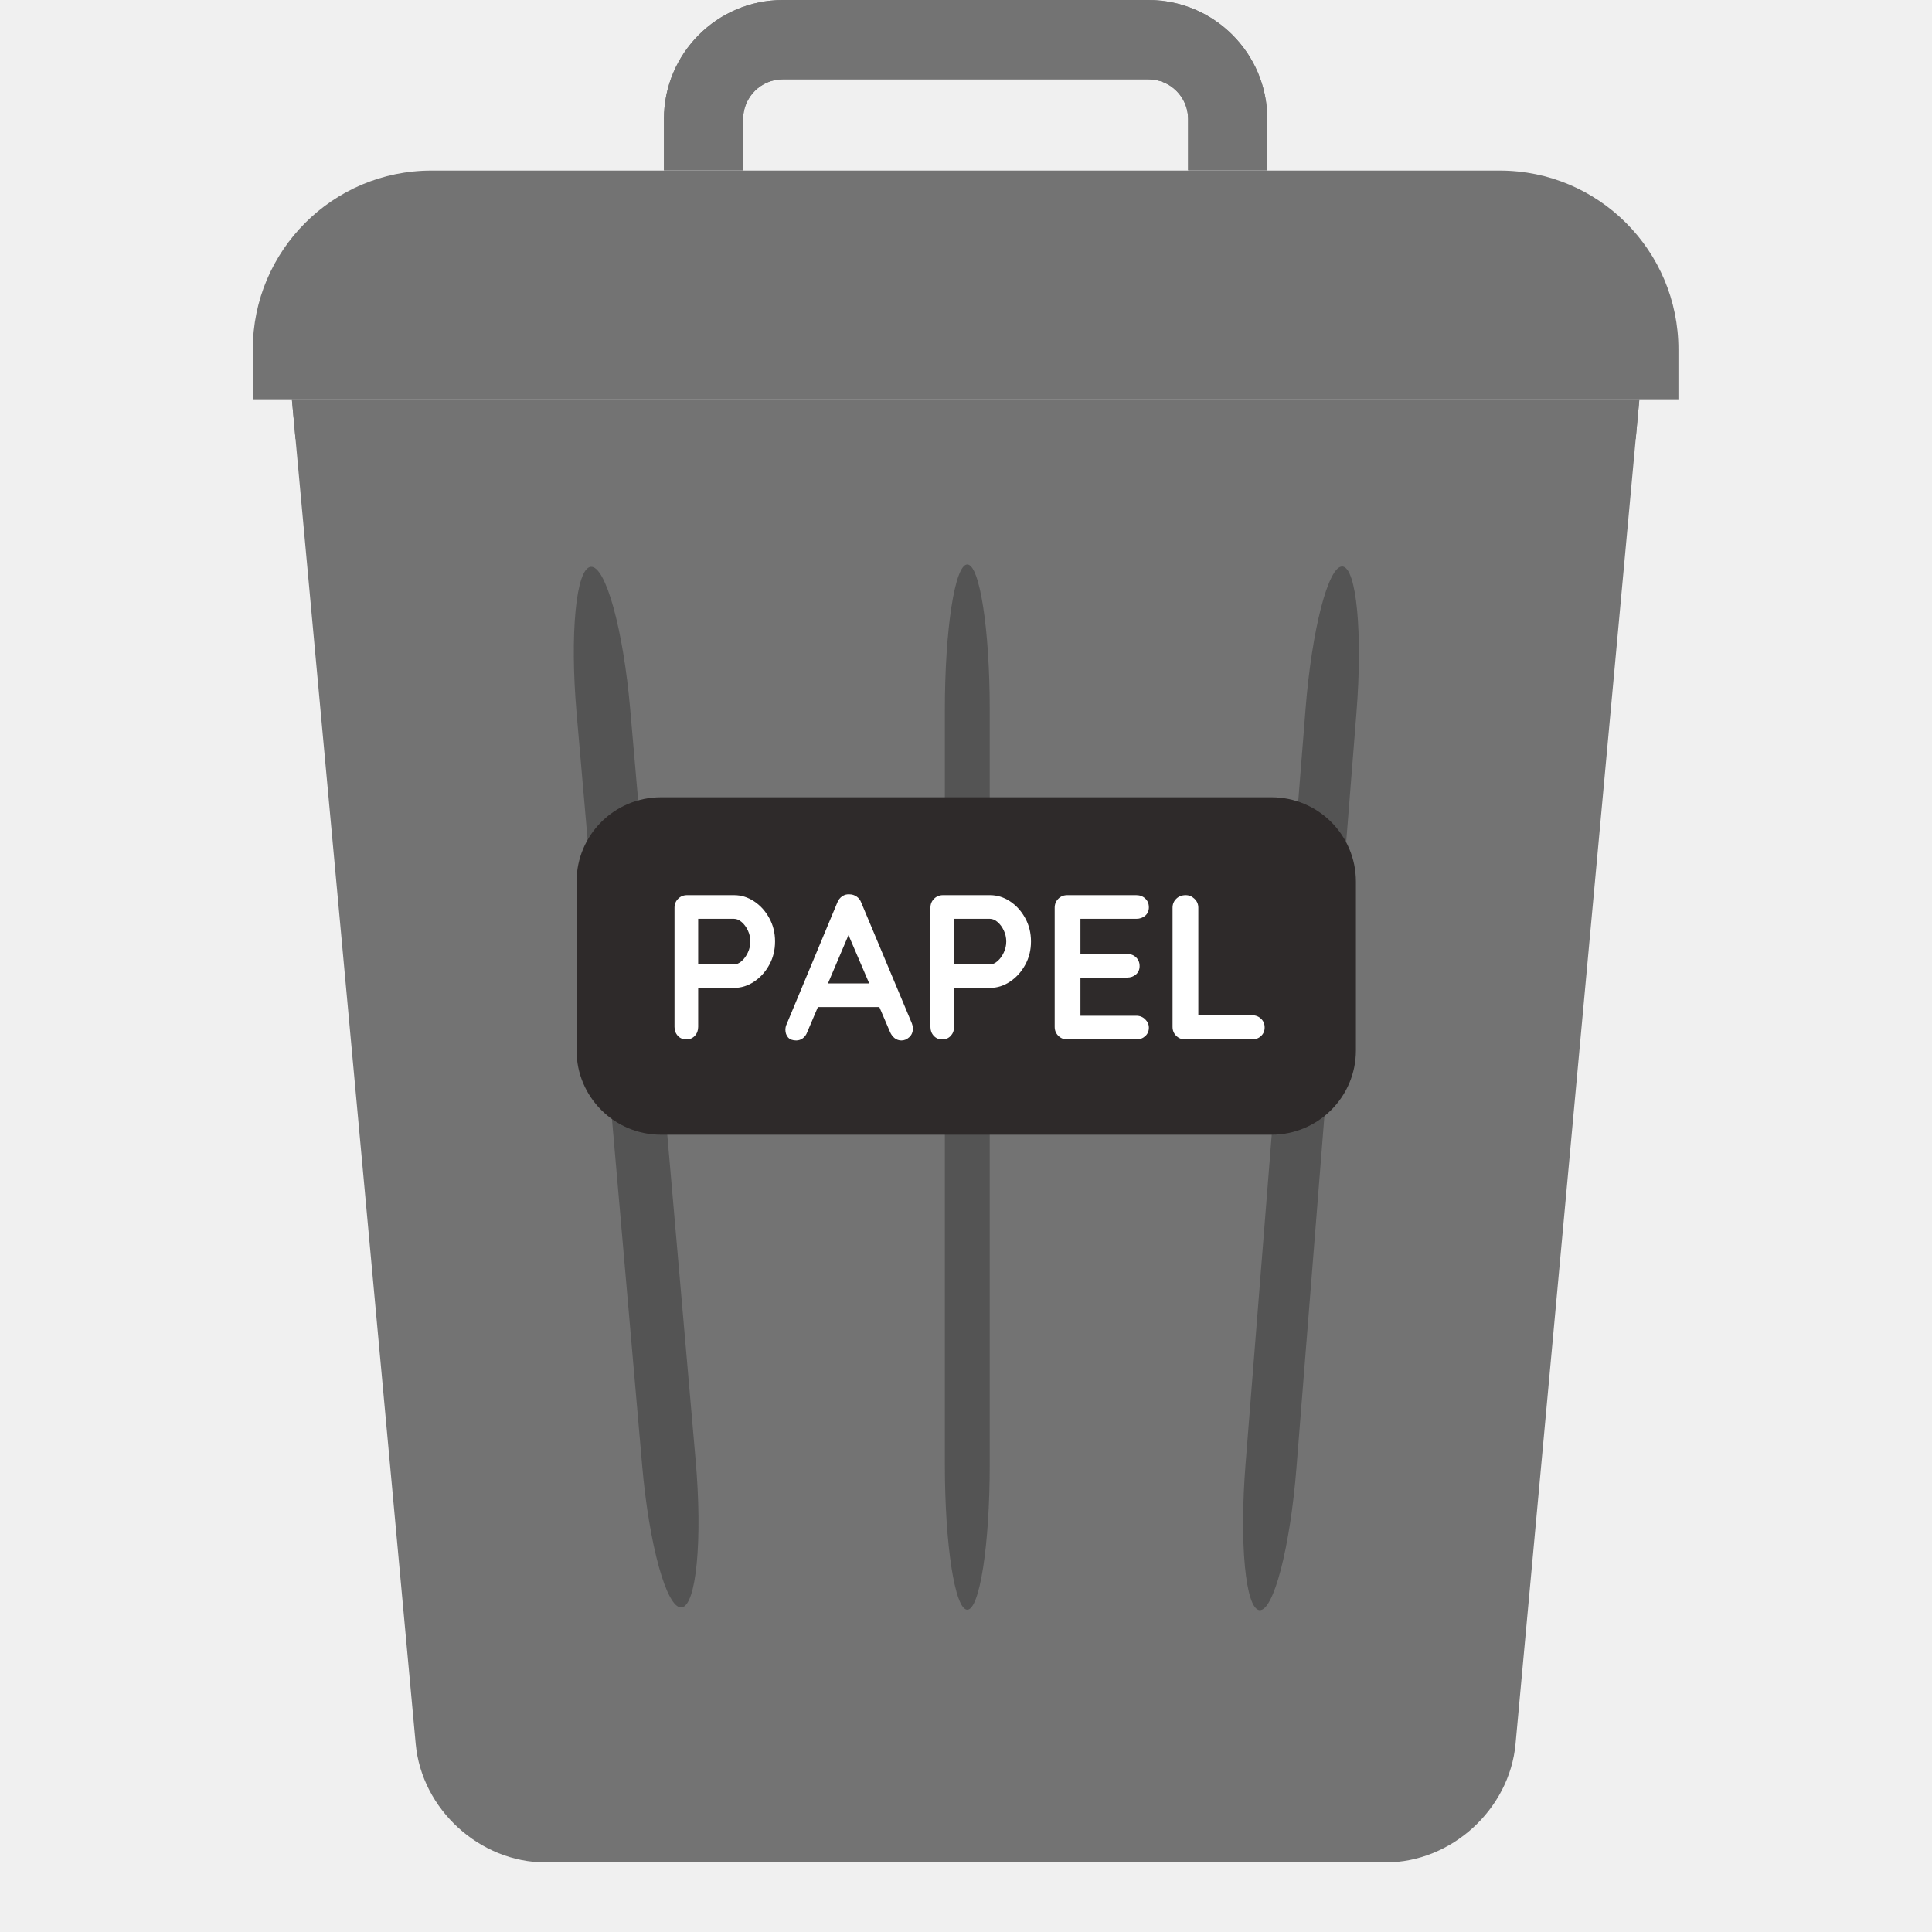
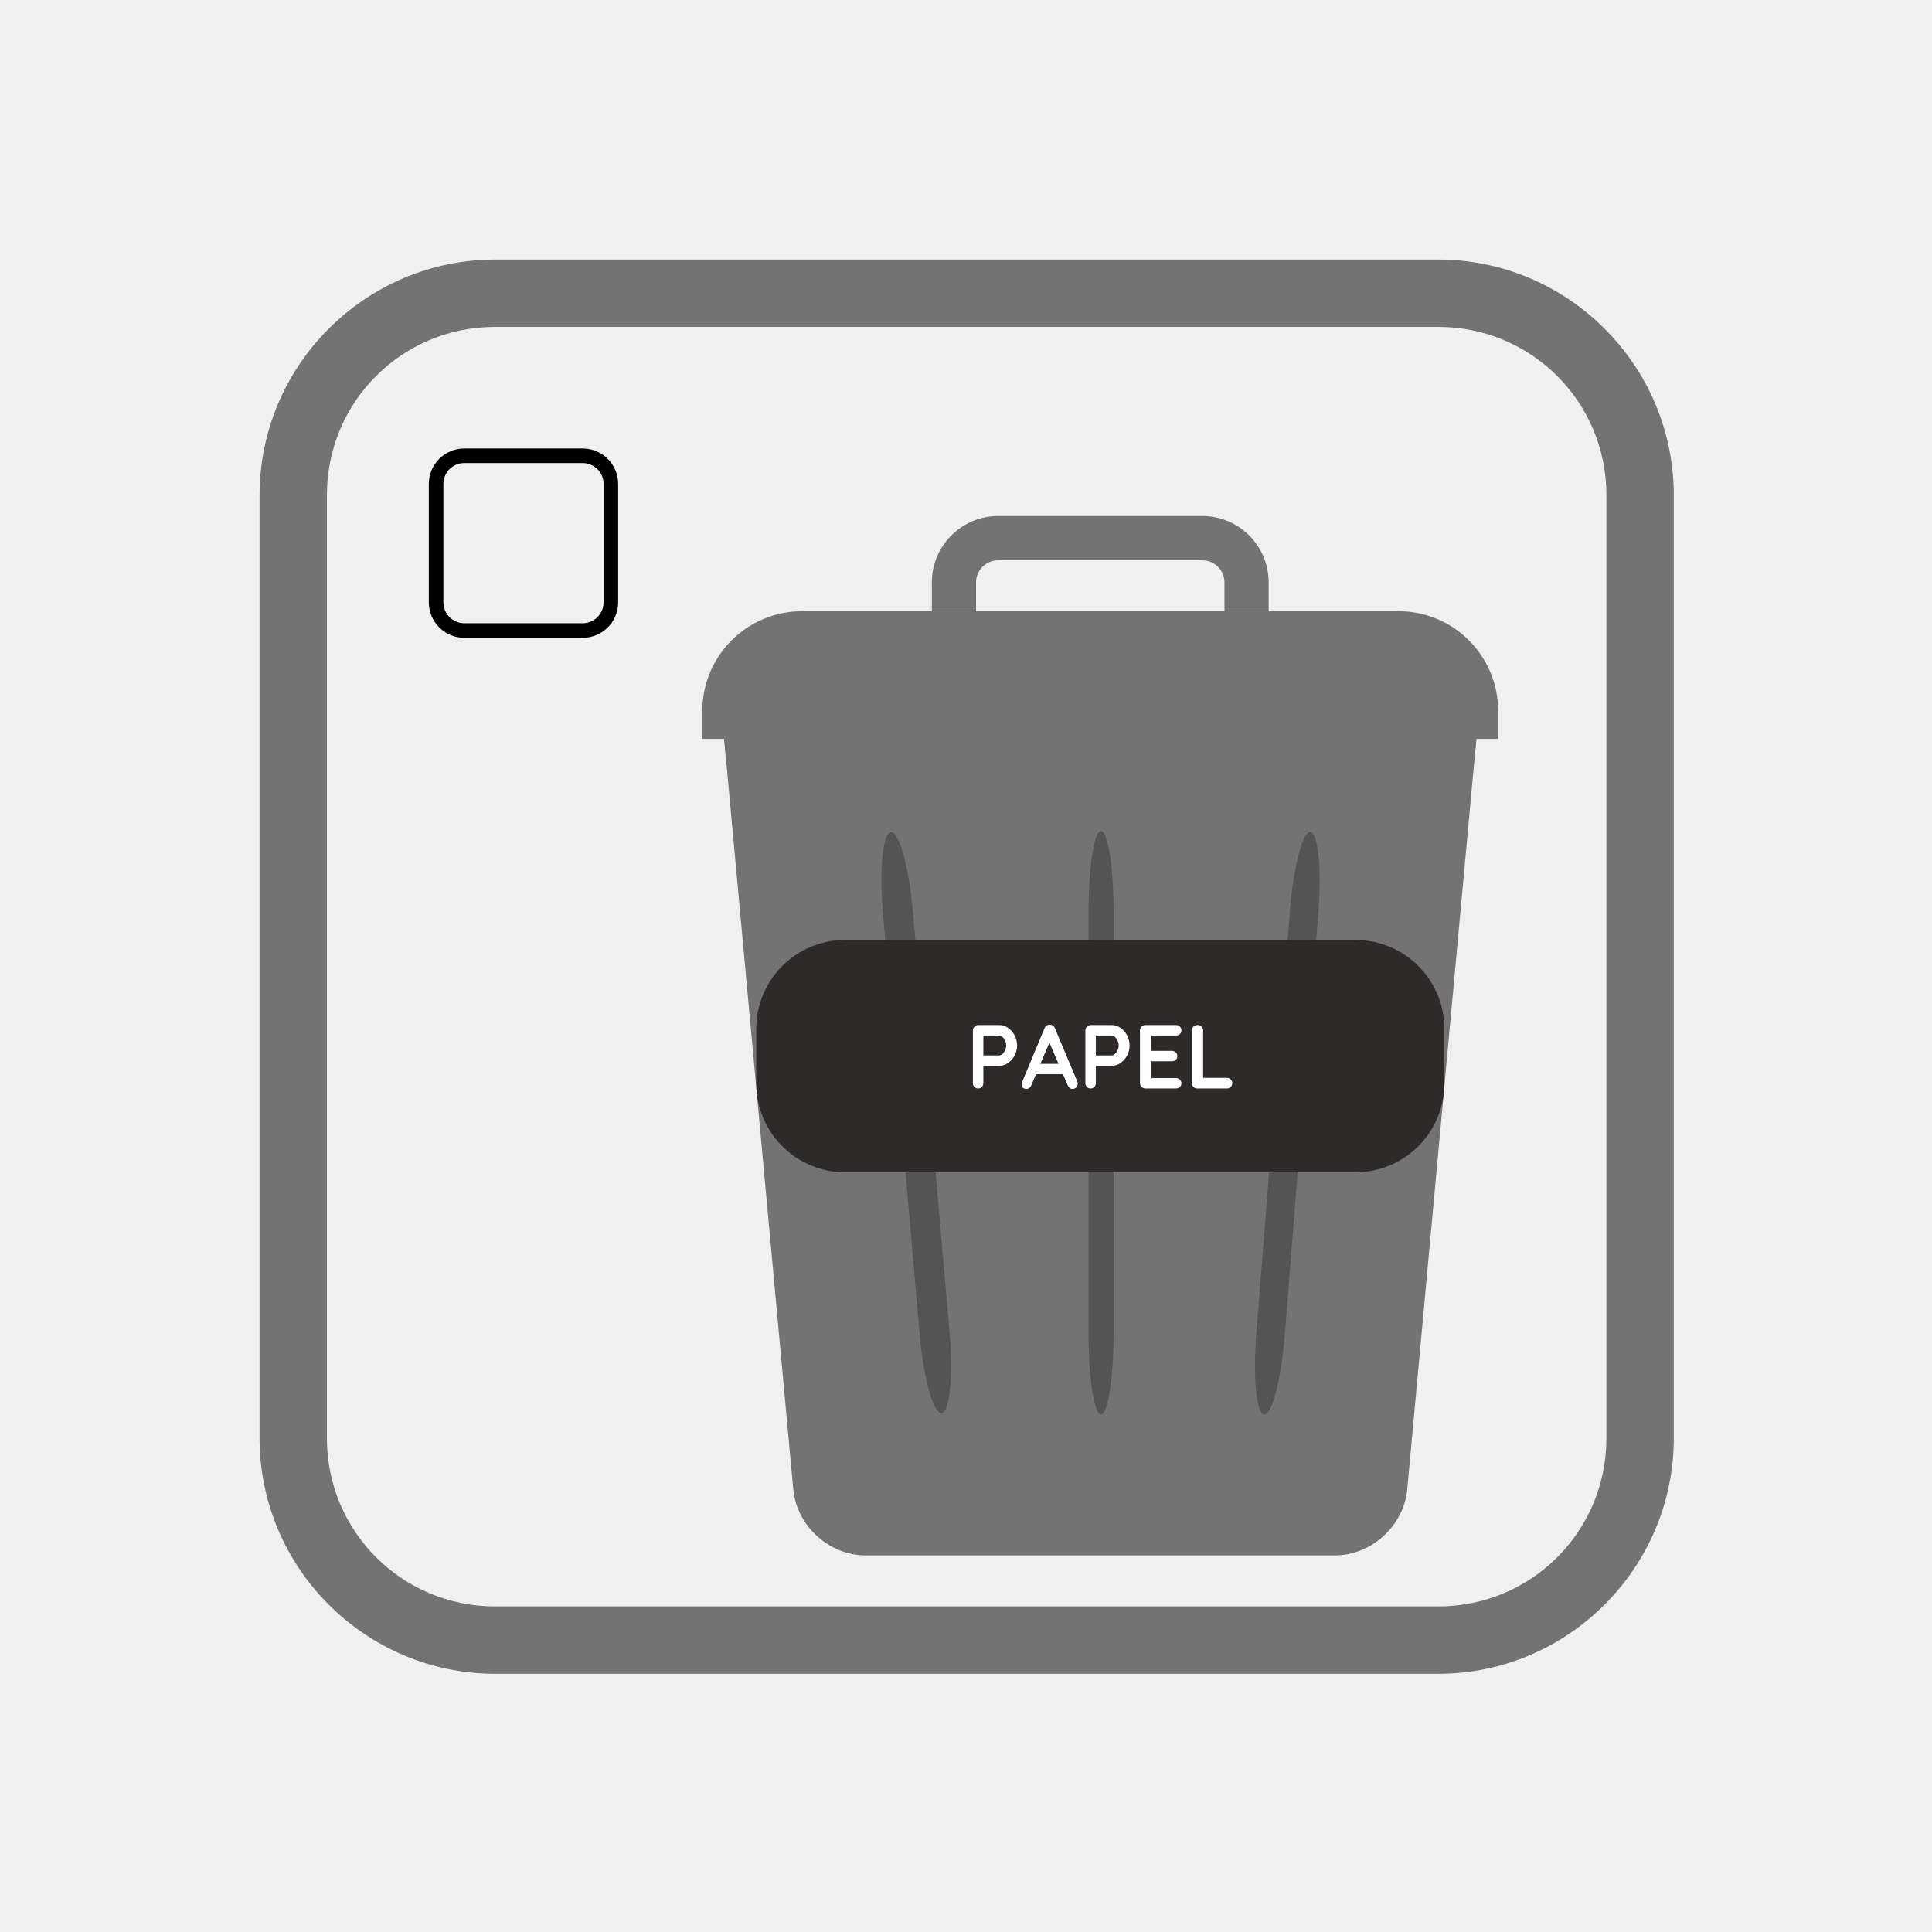
<svg xmlns="http://www.w3.org/2000/svg" width="500" zoomAndPan="magnify" viewBox="0 0 375 375" height="500" preserveAspectRatio="xMidYMid meet" version="1.0">
  <defs>
    <g />
-     <clipPath id="590bdece89">
-       <path d="M 56 77 L 319 77 L 319 361.5 L 56 361.5 Z M 56 77 " clip-rule="nonzero" />
+     <clipPath id="d9e9990a2a">
+       <path d="M 50.379 50.379 L 324.879 50.379 L 324.879 324.879 L 50.379 324.879 Z M 50.379 50.379 " clip-rule="nonzero" />
    </clipPath>
-     <clipPath id="89973f8f1b">
-       <path d="M 49.051 33 L 325.801 33 L 325.801 78 L 49.051 78 Z M 49.051 33 " clip-rule="nonzero" />
+     <clipPath id="c4344c9a32">
+       <path d="M 140 143 L 287 143 L 287 301.906 L 140 301.906 Z M 140 143 " clip-rule="nonzero" />
    </clipPath>
-     <clipPath id="dfe2264b64">
-       <path d="M 241 109 L 264 109 L 264 313 L 241 313 Z M 241 109 " clip-rule="nonzero" />
+     <clipPath id="3926703d40">
+       <path d="M 136.309 118 L 290.809 118 L 290.809 144 L 136.309 144 Z M 136.309 118 " clip-rule="nonzero" />
    </clipPath>
-     <clipPath id="2c82208408">
-       <path d="M 239.539 312.137 L 255.637 109.566 L 265.516 110.348 L 249.418 312.922 Z M 239.539 312.137 " clip-rule="nonzero" />
+     <clipPath id="3c9008d288">
+       <path d="M 180 100.156 L 247 100.156 L 247 119 L 180 119 Z M 180 100.156 " clip-rule="nonzero" />
    </clipPath>
-     <clipPath id="e0d634e29c">
-       <path d="M 253.406 137.602 C 254.637 122.117 257.848 109.742 260.574 109.957 C 263.301 110.172 264.516 122.902 263.285 138.387 L 251.645 284.887 C 250.414 300.367 247.207 312.746 244.477 312.527 C 241.75 312.312 240.535 299.586 241.766 284.102 Z M 253.406 137.602 " clip-rule="nonzero" />
+     <clipPath id="2137f554f1">
+       <path d="M 243 161 L 257 161 L 257 275 L 243 275 Z M 243 161 " clip-rule="nonzero" />
    </clipPath>
-     <clipPath id="f29b60ece9">
-       <path d="M 111 110 L 136 110 L 136 312 L 111 312 Z M 111 110 " clip-rule="nonzero" />
+     <clipPath id="1d4add74a3">
+       <path d="M 242.617 274.348 L 251.598 161.297 L 257.113 161.734 L 248.129 274.785 Z M 242.617 274.348 " clip-rule="nonzero" />
    </clipPath>
-     <clipPath id="d04c460c37">
-       <path d="M 127.082 312.449 L 109.48 110.473 L 119.875 109.566 L 137.473 311.543 Z M 127.082 312.449 " clip-rule="nonzero" />
+     <clipPath id="7689149298">
+       <path d="M 250.355 176.945 C 251.043 168.305 252.832 161.395 254.355 161.516 C 255.879 161.637 256.555 168.742 255.867 177.383 L 249.371 259.137 C 248.684 267.777 246.895 274.688 245.371 274.566 C 243.852 274.445 243.172 267.34 243.859 258.699 Z M 250.355 176.945 " clip-rule="nonzero" />
    </clipPath>
-     <clipPath id="277371b97e">
-       <path d="M 111.922 138.492 C 110.574 123.016 111.809 110.27 114.68 110.02 C 117.547 109.77 120.969 122.109 122.316 137.586 L 135.031 283.523 C 136.379 299 135.148 311.746 132.277 311.996 C 129.406 312.246 125.988 299.906 124.641 284.43 Z M 111.922 138.492 " clip-rule="nonzero" />
+     <clipPath id="63e89707be">
+       <path d="M 171 161 L 185 161 L 185 275 L 171 275 Z M 171 161 " clip-rule="nonzero" />
    </clipPath>
-     <clipPath id="a657e14b0b">
-       <path d="M 183.398 109.562 L 192.109 109.562 L 192.109 312.445 L 183.398 312.445 Z M 183.398 109.562 " clip-rule="nonzero" />
+     <clipPath id="888363a776">
+       <path d="M 179.855 274.516 L 170.031 161.797 L 175.832 161.293 L 185.652 274.012 Z M 179.855 274.516 " clip-rule="nonzero" />
    </clipPath>
-     <clipPath id="d93f340ae1">
-       <path d="M 183.398 137.688 C 183.398 122.156 185.348 109.562 187.754 109.562 C 190.16 109.562 192.109 122.156 192.109 137.688 L 192.109 284.32 C 192.109 299.855 190.16 312.445 187.754 312.445 C 185.348 312.445 183.398 299.855 183.398 284.32 Z M 183.398 137.688 " clip-rule="nonzero" />
+     <clipPath id="22f0a7dff4">
+       <path d="M 171.395 177.434 C 170.645 168.801 171.332 161.684 172.934 161.547 C 174.535 161.406 176.441 168.293 177.195 176.93 L 184.293 258.375 C 185.043 267.008 184.355 274.121 182.754 274.262 C 181.152 274.402 179.246 267.516 178.492 258.879 Z M 171.395 177.434 " clip-rule="nonzero" />
    </clipPath>
-     <clipPath id="a9aa938add">
-       <path d="M 128 0 L 246 0 L 246 33 L 128 33 Z M 128 0 " clip-rule="nonzero" />
+     <clipPath id="c7a0daa510">
+       <path d="M 211.277 161.301 L 216.141 161.301 L 216.141 274.523 L 211.277 274.523 Z M 211.277 161.301 " clip-rule="nonzero" />
+     </clipPath>
+     <clipPath id="ef4ee5ed3a">
+       <path d="M 211.277 176.996 C 211.277 168.328 212.367 161.301 213.711 161.301 C 215.051 161.301 216.141 168.328 216.141 176.996 L 216.141 258.828 C 216.141 267.496 215.051 274.523 213.711 274.523 C 212.367 274.523 211.277 267.496 211.277 258.828 Z M 211.277 176.996 " clip-rule="nonzero" />
+     </clipPath>
+     <clipPath id="ee8cecd59f">
+       <path d="M 146.789 182.441 L 280.355 182.441 L 280.355 227.539 L 146.789 227.539 Z M 146.789 182.441 " clip-rule="nonzero" />
+     </clipPath>
+     <clipPath id="40ed966160">
+       <path d="M 164.039 182.441 L 263.105 182.441 C 267.68 182.441 272.066 184.262 275.301 187.496 C 278.539 190.73 280.355 195.117 280.355 199.691 L 280.355 210.289 C 280.355 214.863 278.539 219.25 275.301 222.484 C 272.066 225.719 267.68 227.539 263.105 227.539 L 164.039 227.539 C 159.461 227.539 155.074 225.719 151.84 222.484 C 148.605 219.25 146.789 214.863 146.789 210.289 L 146.789 199.691 C 146.789 195.117 148.605 190.73 151.84 187.496 C 155.074 184.262 159.461 182.441 164.039 182.441 Z M 164.039 182.441 " clip-rule="nonzero" />
+     </clipPath>
+     <clipPath id="0dbb807406">
+       <path d="M 83.234 87.051 L 119.984 87.051 L 119.984 123.801 L 83.234 123.801 Z M 83.234 87.051 " clip-rule="nonzero" />
    </clipPath>
  </defs>
-   <g clip-path="url(#590bdece89)">
-     <path fill="#737373" d="M 268.988 361.492 L 105.867 361.492 C 93.133 361.492 81.859 351.203 80.691 338.508 L 56.652 77.496 L 318.199 77.496 L 294.164 338.508 C 292.992 351.203 281.723 361.492 268.988 361.492 " fill-opacity="1" fill-rule="nonzero" />
+   <g clip-path="url(#d9e9990a2a)">
+     <path fill="#737373" d="M 96.129 50.379 C 70.93 50.379 50.379 70.93 50.379 96.129 L 50.379 279.129 C 50.379 304.328 70.93 324.879 96.129 324.879 L 279.129 324.879 C 304.328 324.879 324.879 304.328 324.879 279.129 L 324.879 96.129 C 324.879 70.93 304.328 50.379 279.129 50.379 Z M 96.129 63.449 L 279.129 63.449 C 297.254 63.449 311.805 78 311.805 96.129 L 311.805 279.129 C 311.805 297.254 297.254 311.805 279.129 311.805 L 96.129 311.805 C 78 311.805 63.449 297.254 63.449 279.129 L 63.449 96.129 C 63.449 78 78 63.449 96.129 63.449 Z M 96.129 63.449 " fill-opacity="1" fill-rule="nonzero" />
  </g>
-   <path fill="#737373" d="M 127.594 332.051 C 121.633 332.051 116.582 327.465 116.105 321.41 L 101.152 129.617 C 100.656 123.266 105.398 117.707 111.754 117.211 C 118.121 116.797 123.645 121.473 124.145 127.82 L 139.102 319.617 C 139.59 325.965 134.848 331.527 128.496 332.023 C 128.195 332.043 127.891 332.051 127.594 332.051 " fill-opacity="1" fill-rule="nonzero" />
-   <path fill="#737373" d="M 187.426 332.051 C 181.055 332.051 175.891 326.887 175.891 320.516 L 175.891 128.719 C 175.891 122.348 181.055 117.18 187.426 117.18 C 193.797 117.18 198.957 122.348 198.957 128.719 L 198.957 320.516 C 198.957 326.887 193.797 332.051 187.426 332.051 " fill-opacity="1" fill-rule="nonzero" />
-   <path fill="#737373" d="M 247.266 332.051 C 246.961 332.051 246.66 332.043 246.355 332.023 C 240.008 331.527 235.262 325.965 235.758 319.617 L 250.707 127.82 C 251.203 121.469 256.742 116.699 263.102 117.211 C 269.445 117.707 274.195 123.266 273.699 129.617 L 258.746 321.41 C 258.27 327.465 253.219 332.051 247.266 332.051 " fill-opacity="1" fill-rule="nonzero" />
-   <g clip-path="url(#89973f8f1b)">
-     <path fill="#737373" d="M 325.781 67.824 C 325.781 48.648 310.254 33.109 291.105 33.109 L 83.746 33.109 C 64.598 33.109 49.066 48.648 49.066 67.824 L 49.066 77.496 L 325.781 77.496 L 325.781 67.824 " fill-opacity="1" fill-rule="nonzero" />
+   <g clip-path="url(#c4344c9a32)">
+     <path fill="#737373" d="M 259.09 301.902 L 168.027 301.902 C 160.918 301.902 154.625 296.16 153.973 289.074 L 140.555 143.406 L 286.562 143.406 L 273.145 289.074 C 272.488 296.16 266.199 301.902 259.09 301.902 " fill-opacity="1" fill-rule="nonzero" />
  </g>
-   <path fill="#737373" d="M 144.242 33.105 L 144.242 23.09 C 144.242 18.852 147.695 15.395 151.934 15.395 L 222.922 15.395 C 227.164 15.395 230.613 18.852 230.613 23.09 L 230.613 33.105 L 245.98 33.105 L 245.98 23.09 C 245.98 10.363 235.637 0.008 222.922 0.008 L 151.934 0.008 C 139.215 0.008 128.871 10.363 128.871 23.09 L 128.871 33.105 L 144.242 33.105 " fill-opacity="1" fill-rule="nonzero" />
-   <path fill="#737373" d="M 57.359 85.191 L 317.496 85.191 L 318.199 77.496 L 56.652 77.496 L 57.359 85.191 " fill-opacity="1" fill-rule="nonzero" />
-   <g clip-path="url(#dfe2264b64)">
-     <g clip-path="url(#2c82208408)">
-       <g clip-path="url(#e0d634e29c)">
-         <path fill="#545454" d="M 239.539 312.137 L 255.637 109.566 L 265.516 110.348 L 249.418 312.922 Z M 239.539 312.137 " fill-opacity="1" fill-rule="nonzero" />
+   <path fill="#737373" d="M 180.156 285.469 C 176.828 285.469 174.008 282.91 173.742 279.531 L 165.395 172.496 C 165.117 168.949 167.766 165.848 171.312 165.57 C 174.867 165.34 177.953 167.949 178.23 171.492 L 186.582 278.531 C 186.855 282.074 184.207 285.176 180.66 285.457 C 180.492 285.469 180.32 285.469 180.156 285.469 " fill-opacity="1" fill-rule="nonzero" />
+   <path fill="#737373" d="M 213.559 285.469 C 210 285.469 207.117 282.59 207.117 279.031 L 207.117 171.992 C 207.117 168.438 210 165.551 213.559 165.551 C 217.113 165.551 219.996 168.438 219.996 171.992 L 219.996 279.031 C 219.996 282.59 217.113 285.469 213.559 285.469 " fill-opacity="1" fill-rule="nonzero" />
+   <path fill="#737373" d="M 246.965 285.469 C 246.793 285.469 246.625 285.469 246.457 285.457 C 242.914 285.176 240.262 282.074 240.539 278.531 L 248.883 171.492 C 249.164 167.945 252.254 165.285 255.805 165.57 C 259.348 165.848 261.996 168.949 261.719 172.496 L 253.371 279.531 C 253.105 282.91 250.285 285.469 246.965 285.469 " fill-opacity="1" fill-rule="nonzero" />
+   <g clip-path="url(#3926703d40)">
+     <path fill="#737373" d="M 290.797 138.008 C 290.797 127.305 282.125 118.633 271.438 118.633 L 155.68 118.633 C 144.988 118.633 136.316 127.305 136.316 138.008 L 136.316 143.406 L 290.797 143.406 L 290.797 138.008 " fill-opacity="1" fill-rule="nonzero" />
+   </g>
+   <g clip-path="url(#3c9008d288)">
+     <path fill="#737373" d="M 189.449 118.633 L 189.449 113.043 C 189.449 110.676 191.379 108.75 193.746 108.75 L 233.371 108.75 C 235.742 108.75 237.668 110.676 237.668 113.043 L 237.668 118.633 L 246.246 118.633 L 246.246 113.043 C 246.246 105.938 240.473 100.16 233.371 100.16 L 193.746 100.16 C 186.645 100.16 180.867 105.938 180.867 113.043 L 180.867 118.633 L 189.449 118.633 " fill-opacity="1" fill-rule="nonzero" />
+   </g>
+   <path fill="#737373" d="M 140.949 147.699 L 286.168 147.699 L 286.562 143.406 L 140.555 143.406 L 140.949 147.699 " fill-opacity="1" fill-rule="nonzero" />
+   <g clip-path="url(#2137f554f1)">
+     <g clip-path="url(#1d4add74a3)">
+       <g clip-path="url(#7689149298)">
+         <path fill="#545454" d="M 242.617 274.348 L 251.598 161.297 L 257.113 161.734 L 248.129 274.785 Z M 242.617 274.348 " fill-opacity="1" fill-rule="nonzero" />
      </g>
    </g>
  </g>
-   <g clip-path="url(#f29b60ece9)">
-     <g clip-path="url(#d04c460c37)">
-       <g clip-path="url(#277371b97e)">
-         <path fill="#545454" d="M 127.082 312.449 L 109.48 110.473 L 119.875 109.566 L 137.473 311.543 Z M 127.082 312.449 " fill-opacity="1" fill-rule="nonzero" />
+   <g clip-path="url(#63e89707be)">
+     <g clip-path="url(#888363a776)">
+       <g clip-path="url(#22f0a7dff4)">
+         <path fill="#545454" d="M 179.855 274.516 L 170.031 161.797 L 175.832 161.293 L 185.652 274.012 Z M 179.855 274.516 " fill-opacity="1" fill-rule="nonzero" />
      </g>
    </g>
  </g>
-   <g clip-path="url(#a657e14b0b)">
-     <g clip-path="url(#d93f340ae1)">
-       <path fill="#545454" d="M 183.398 312.445 L 183.398 109.562 L 192.109 109.562 L 192.109 312.445 Z M 183.398 312.445 " fill-opacity="1" fill-rule="nonzero" />
+   <g clip-path="url(#c7a0daa510)">
+     <g clip-path="url(#ef4ee5ed3a)">
+       <path fill="#545454" d="M 211.277 274.523 L 211.277 161.301 L 216.141 161.301 L 216.141 274.523 Z M 211.277 274.523 " fill-opacity="1" fill-rule="nonzero" />
    </g>
  </g>
-   <path fill="#2e2a2a" d="M 128.297 154.75 L 246.797 154.75 C 255.848 154.75 263.184 162.082 263.184 171.125 L 263.184 203.875 C 263.184 212.918 255.848 220.25 246.797 220.25 L 128.297 220.25 C 119.246 220.25 111.91 212.918 111.91 203.875 L 111.91 171.125 C 111.91 162.082 119.246 154.75 128.297 154.75 Z M 128.297 154.75 " fill-opacity="1" fill-rule="nonzero" />
+   <g clip-path="url(#ee8cecd59f)">
+     <g clip-path="url(#40ed966160)">
+       <path fill="#2e2a2a" d="M 146.789 182.441 L 280.355 182.441 L 280.355 227.539 L 146.789 227.539 Z M 146.789 182.441 " fill-opacity="1" fill-rule="nonzero" />
+     </g>
+   </g>
  <g fill="#ffffff" fill-opacity="1">
-     <g transform="translate(127.9219, 201.75)">
+     <g transform="translate(187.5227, 211.2682)">
      <g>
-         <path d="M 14.562 -28 C 15.945 -28 17.242 -27.598 18.453 -26.797 C 19.672 -25.992 20.648 -24.91 21.391 -23.547 C 22.141 -22.191 22.516 -20.676 22.516 -19 C 22.516 -17.344 22.141 -15.832 21.391 -14.469 C 20.648 -13.113 19.672 -12.031 18.453 -11.219 C 17.242 -10.406 15.945 -10 14.562 -10 L 7.203 -10 L 7.594 -10.719 L 7.594 -2.438 C 7.594 -1.75 7.379 -1.172 6.953 -0.703 C 6.523 -0.234 5.969 0 5.281 0 C 4.613 0 4.066 -0.234 3.641 -0.703 C 3.211 -1.172 3 -1.75 3 -2.438 L 3 -25.562 C 3 -26.25 3.234 -26.828 3.703 -27.297 C 4.172 -27.766 4.75 -28 5.438 -28 Z M 14.562 -14.562 C 15.062 -14.562 15.551 -14.773 16.031 -15.203 C 16.52 -15.629 16.922 -16.18 17.234 -16.859 C 17.555 -17.535 17.719 -18.25 17.719 -19 C 17.719 -19.77 17.555 -20.488 17.234 -21.156 C 16.922 -21.82 16.52 -22.363 16.031 -22.781 C 15.551 -23.195 15.062 -23.406 14.562 -23.406 L 7.125 -23.406 L 7.594 -24.125 L 7.594 -13.922 L 7.156 -14.562 Z M 14.562 -14.562 " />
+         <path d="M 6.406 -12.312 C 7.008 -12.312 7.578 -12.133 8.109 -11.781 C 8.641 -11.426 9.066 -10.945 9.391 -10.344 C 9.723 -9.75 9.891 -9.082 9.891 -8.344 C 9.891 -7.625 9.723 -6.961 9.391 -6.359 C 9.066 -5.766 8.641 -5.285 8.109 -4.922 C 7.578 -4.566 7.008 -4.391 6.406 -4.391 L 3.172 -4.391 L 3.344 -4.719 L 3.344 -1.078 C 3.344 -0.766 3.25 -0.504 3.062 -0.297 C 2.875 -0.098 2.629 0 2.328 0 C 2.023 0 1.781 -0.098 1.594 -0.297 C 1.406 -0.504 1.312 -0.766 1.312 -1.078 L 1.312 -11.234 C 1.312 -11.535 1.414 -11.789 1.625 -12 C 1.832 -12.207 2.086 -12.312 2.391 -12.312 Z M 6.406 -6.406 C 6.625 -6.406 6.836 -6.5 7.047 -6.688 C 7.254 -6.875 7.426 -7.113 7.562 -7.406 C 7.707 -7.707 7.781 -8.02 7.781 -8.344 C 7.781 -8.688 7.707 -9.004 7.562 -9.297 C 7.426 -9.586 7.254 -9.82 7.047 -10 C 6.836 -10.188 6.625 -10.281 6.406 -10.281 L 3.125 -10.281 L 3.344 -10.594 L 3.344 -6.125 L 3.141 -6.406 Z M 6.406 -6.406 " />
      </g>
    </g>
  </g>
  <g fill="#ffffff" fill-opacity="1">
-     <g transform="translate(152.0395, 201.75)">
+     <g transform="translate(198.1229, 211.2682)">
      <g>
-         <path d="M 13.281 -21.719 L 4.641 -1.406 C 4.453 -0.895 4.164 -0.5 3.781 -0.219 C 3.395 0.062 2.973 0.203 2.516 0.203 C 1.797 0.203 1.266 0.004 0.922 -0.391 C 0.578 -0.797 0.406 -1.289 0.406 -1.875 C 0.406 -2.113 0.441 -2.367 0.516 -2.641 L 10.484 -26.562 C 10.691 -27.094 11.016 -27.504 11.453 -27.797 C 11.898 -28.086 12.375 -28.207 12.875 -28.156 C 13.352 -28.156 13.801 -28.016 14.219 -27.734 C 14.633 -27.453 14.938 -27.062 15.125 -26.562 L 24.953 -3.125 C 25.086 -2.77 25.156 -2.445 25.156 -2.156 C 25.156 -1.438 24.922 -0.863 24.453 -0.438 C 23.992 -0.008 23.484 0.203 22.922 0.203 C 22.441 0.203 22.008 0.055 21.625 -0.234 C 21.238 -0.535 20.938 -0.938 20.719 -1.438 L 12.125 -21.484 Z M 5.875 -6.281 L 8.078 -10.875 L 18.875 -10.875 L 19.641 -6.281 Z M 5.875 -6.281 " />
+         <path d="M 5.844 -9.547 L 2.047 -0.609 C 1.961 -0.391 1.832 -0.219 1.656 -0.094 C 1.488 0.031 1.305 0.094 1.109 0.094 C 0.797 0.094 0.562 0.004 0.406 -0.172 C 0.25 -0.348 0.172 -0.566 0.172 -0.828 C 0.172 -0.93 0.191 -1.039 0.234 -1.156 L 4.609 -11.672 C 4.703 -11.91 4.844 -12.094 5.031 -12.219 C 5.227 -12.344 5.438 -12.395 5.656 -12.375 C 5.875 -12.375 6.07 -12.312 6.25 -12.188 C 6.426 -12.062 6.555 -11.891 6.641 -11.672 L 10.969 -1.375 C 11.031 -1.219 11.062 -1.078 11.062 -0.953 C 11.062 -0.629 10.957 -0.375 10.75 -0.188 C 10.539 0 10.316 0.094 10.078 0.094 C 9.859 0.094 9.664 0.031 9.5 -0.094 C 9.332 -0.227 9.203 -0.41 9.109 -0.641 L 5.328 -9.438 Z M 2.578 -2.766 L 3.547 -4.781 L 8.297 -4.781 L 8.625 -2.766 Z M 2.578 -2.766 " />
      </g>
    </g>
  </g>
  <g fill="#ffffff" fill-opacity="1">
-     <g transform="translate(177.5969, 201.75)">
+     <g transform="translate(209.3559, 211.2682)">
      <g>
-         <path d="M 14.562 -28 C 15.945 -28 17.242 -27.598 18.453 -26.797 C 19.672 -25.992 20.648 -24.91 21.391 -23.547 C 22.141 -22.191 22.516 -20.676 22.516 -19 C 22.516 -17.344 22.141 -15.832 21.391 -14.469 C 20.648 -13.113 19.672 -12.031 18.453 -11.219 C 17.242 -10.406 15.945 -10 14.562 -10 L 7.203 -10 L 7.594 -10.719 L 7.594 -2.438 C 7.594 -1.75 7.379 -1.172 6.953 -0.703 C 6.523 -0.234 5.969 0 5.281 0 C 4.613 0 4.066 -0.234 3.641 -0.703 C 3.211 -1.172 3 -1.75 3 -2.438 L 3 -25.562 C 3 -26.25 3.234 -26.828 3.703 -27.297 C 4.172 -27.766 4.75 -28 5.438 -28 Z M 14.562 -14.562 C 15.062 -14.562 15.551 -14.773 16.031 -15.203 C 16.52 -15.629 16.922 -16.18 17.234 -16.859 C 17.555 -17.535 17.719 -18.25 17.719 -19 C 17.719 -19.77 17.555 -20.488 17.234 -21.156 C 16.922 -21.82 16.52 -22.363 16.031 -22.781 C 15.551 -23.195 15.062 -23.406 14.562 -23.406 L 7.125 -23.406 L 7.594 -24.125 L 7.594 -13.922 L 7.156 -14.562 Z M 14.562 -14.562 " />
+         <path d="M 6.406 -12.312 C 7.008 -12.312 7.578 -12.133 8.109 -11.781 C 8.641 -11.426 9.066 -10.945 9.391 -10.344 C 9.723 -9.75 9.891 -9.082 9.891 -8.344 C 9.891 -7.625 9.723 -6.961 9.391 -6.359 C 9.066 -5.766 8.641 -5.285 8.109 -4.922 C 7.578 -4.566 7.008 -4.391 6.406 -4.391 L 3.172 -4.391 L 3.344 -4.719 L 3.344 -1.078 C 3.344 -0.766 3.25 -0.504 3.062 -0.297 C 2.875 -0.098 2.629 0 2.328 0 C 2.023 0 1.781 -0.098 1.594 -0.297 C 1.406 -0.504 1.312 -0.766 1.312 -1.078 L 1.312 -11.234 C 1.312 -11.535 1.414 -11.789 1.625 -12 C 1.832 -12.207 2.086 -12.312 2.391 -12.312 Z M 6.406 -6.406 C 6.625 -6.406 6.836 -6.5 7.047 -6.688 C 7.254 -6.875 7.426 -7.113 7.562 -7.406 C 7.707 -7.707 7.781 -8.02 7.781 -8.344 C 7.781 -8.688 7.707 -9.004 7.562 -9.297 C 7.426 -9.586 7.254 -9.82 7.047 -10 C 6.836 -10.188 6.625 -10.281 6.406 -10.281 L 3.125 -10.281 L 3.344 -10.594 L 3.344 -6.125 L 3.141 -6.406 Z M 6.406 -6.406 " />
      </g>
    </g>
  </g>
  <g fill="#ffffff" fill-opacity="1">
-     <g transform="translate(201.7145, 201.75)">
+     <g transform="translate(219.956, 211.2682)">
      <g>
-         <path d="M 5.438 -28 L 18.844 -28 C 19.531 -28 20.109 -27.781 20.578 -27.344 C 21.047 -26.906 21.281 -26.336 21.281 -25.641 C 21.281 -24.973 21.047 -24.43 20.578 -24.016 C 20.109 -23.609 19.531 -23.406 18.844 -23.406 L 7.641 -23.406 L 8 -24.078 L 8 -16.281 L 7.688 -16.594 L 17.047 -16.594 C 17.734 -16.594 18.312 -16.375 18.781 -15.938 C 19.25 -15.5 19.484 -14.93 19.484 -14.234 C 19.484 -13.566 19.25 -13.023 18.781 -12.609 C 18.312 -12.203 17.734 -12 17.047 -12 L 7.797 -12 L 8 -12.312 L 8 -4.234 L 7.688 -4.594 L 18.844 -4.594 C 19.531 -4.594 20.109 -4.359 20.578 -3.891 C 21.047 -3.43 21.281 -2.895 21.281 -2.281 C 21.281 -1.613 21.047 -1.066 20.578 -0.641 C 20.109 -0.211 19.531 0 18.844 0 L 5.438 0 C 4.75 0 4.172 -0.234 3.703 -0.703 C 3.234 -1.172 3 -1.75 3 -2.438 L 3 -25.562 C 3 -26.25 3.234 -26.828 3.703 -27.297 C 4.172 -27.766 4.75 -28 5.438 -28 Z M 5.438 -28 " />
+         <path d="M 2.391 -12.312 L 8.281 -12.312 C 8.582 -12.312 8.836 -12.211 9.047 -12.016 C 9.254 -11.816 9.359 -11.566 9.359 -11.266 C 9.359 -10.973 9.254 -10.734 9.047 -10.547 C 8.836 -10.367 8.582 -10.281 8.281 -10.281 L 3.359 -10.281 L 3.516 -10.578 L 3.516 -7.156 L 3.375 -7.297 L 7.484 -7.297 C 7.797 -7.297 8.051 -7.195 8.25 -7 C 8.457 -6.812 8.562 -6.566 8.562 -6.266 C 8.562 -5.961 8.457 -5.723 8.25 -5.547 C 8.051 -5.367 7.797 -5.281 7.484 -5.281 L 3.422 -5.281 L 3.516 -5.422 L 3.516 -1.859 L 3.375 -2.016 L 8.281 -2.016 C 8.582 -2.016 8.836 -1.91 9.047 -1.703 C 9.254 -1.504 9.359 -1.27 9.359 -1 C 9.359 -0.707 9.254 -0.469 9.047 -0.281 C 8.836 -0.094 8.582 0 8.281 0 L 2.391 0 C 2.086 0 1.832 -0.098 1.625 -0.297 C 1.414 -0.504 1.312 -0.766 1.312 -1.078 L 1.312 -11.234 C 1.312 -11.535 1.414 -11.789 1.625 -12 C 1.832 -12.207 2.086 -12.312 2.391 -12.312 Z M 2.391 -12.312 " />
      </g>
    </g>
  </g>
  <g fill="#ffffff" fill-opacity="1">
-     <g transform="translate(224.5922, 201.75)">
+     <g transform="translate(230.0112, 211.2682)">
      <g>
-         <path d="M 18.438 -4.688 C 19.133 -4.688 19.711 -4.461 20.172 -4.016 C 20.641 -3.578 20.875 -3.008 20.875 -2.312 C 20.875 -1.645 20.641 -1.094 20.172 -0.656 C 19.711 -0.219 19.133 0 18.438 0 L 5.438 0 C 4.75 0 4.172 -0.234 3.703 -0.703 C 3.234 -1.172 3 -1.75 3 -2.438 L 3 -25.562 C 3 -26.25 3.238 -26.828 3.719 -27.297 C 4.195 -27.766 4.812 -28 5.562 -28 C 6.195 -28 6.758 -27.766 7.25 -27.297 C 7.75 -26.828 8 -26.25 8 -25.562 L 8 -4 L 7.125 -4.688 Z M 18.438 -4.688 " />
+         <path d="M 8.109 -2.062 C 8.41 -2.062 8.66 -1.961 8.859 -1.766 C 9.066 -1.578 9.172 -1.328 9.172 -1.016 C 9.172 -0.723 9.066 -0.477 8.859 -0.281 C 8.66 -0.094 8.41 0 8.109 0 L 2.391 0 C 2.086 0 1.832 -0.098 1.625 -0.297 C 1.414 -0.504 1.312 -0.766 1.312 -1.078 L 1.312 -11.234 C 1.312 -11.535 1.414 -11.789 1.625 -12 C 1.844 -12.207 2.113 -12.312 2.438 -12.312 C 2.719 -12.312 2.969 -12.207 3.188 -12 C 3.406 -11.789 3.516 -11.535 3.516 -11.234 L 3.516 -1.766 L 3.125 -2.062 Z M 8.109 -2.062 " />
      </g>
    </g>
  </g>
-   <g clip-path="url(#a9aa938add)">
-     <path fill="#737373" d="M 144.242 33.105 L 144.242 23.09 C 144.242 18.852 147.695 15.395 151.934 15.395 L 222.922 15.395 C 227.164 15.395 230.613 18.852 230.613 23.09 L 230.613 33.105 L 245.98 33.105 L 245.98 23.09 C 245.98 10.363 235.637 0.008 222.922 0.008 L 151.934 0.008 C 139.215 0.008 128.871 10.363 128.871 23.09 L 128.871 33.105 L 144.242 33.105 " fill-opacity="1" fill-rule="nonzero" />
+   <g clip-path="url(#0dbb807406)">
+     <path fill="#000000" d="M 113.094 89.875 C 115.332 89.875 117.156 91.699 117.156 93.941 L 117.156 116.91 C 117.156 119.148 115.332 120.973 113.094 120.973 L 90.125 120.973 C 87.883 120.973 86.059 119.148 86.059 116.91 L 86.059 93.941 C 86.059 91.699 87.883 89.875 90.125 89.875 L 113.094 89.875 M 113.094 87.051 L 90.125 87.051 C 86.316 87.051 83.234 90.133 83.234 93.941 L 83.234 116.91 C 83.234 120.715 86.316 123.801 90.125 123.801 L 113.094 123.801 C 116.898 123.801 119.984 120.715 119.984 116.91 L 119.984 93.941 C 119.984 90.133 116.898 87.051 113.094 87.051 Z M 113.094 87.051 " fill-opacity="1" fill-rule="nonzero" />
  </g>
</svg>
